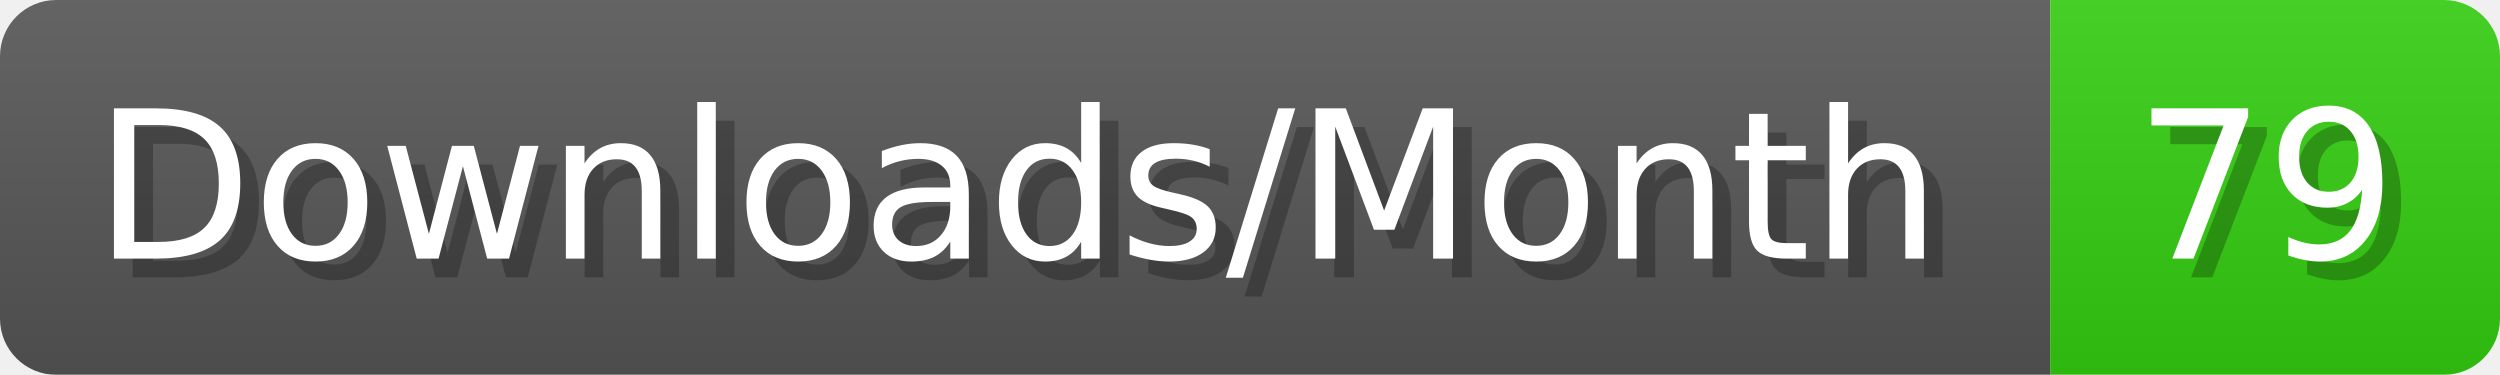
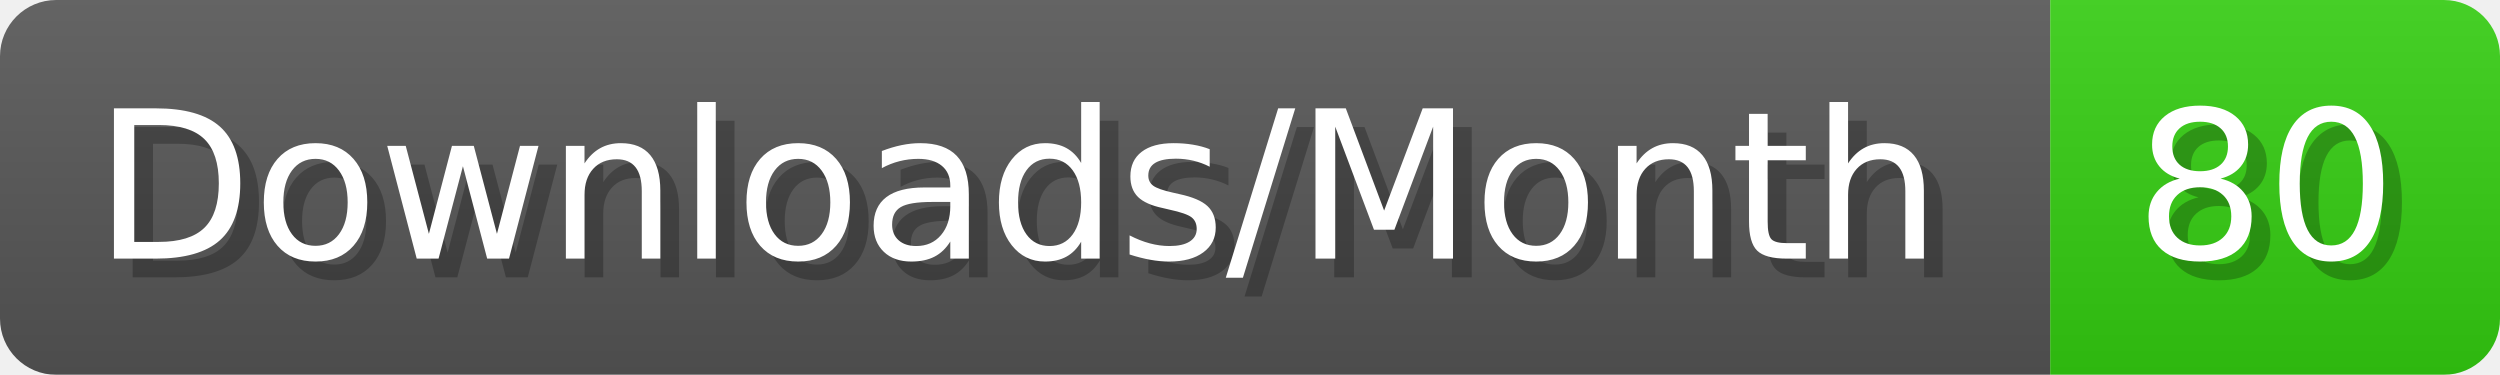
- <svg xmlns="http://www.w3.org/2000/svg" width="133.4" height="20" viewBox="0 0 1334 200" role="img" aria-label="Downloads/Month: 79">
+ <svg xmlns="http://www.w3.org/2000/svg" width="133.4" height="20" viewBox="0 0 1334 200" role="img" aria-label="Downloads/Month: 80">
  <linearGradient id="YlXUI" x2="0" y2="100%">
    <stop offset="0" stop-opacity=".1" stop-color="#EEE" />
    <stop offset="1" stop-opacity=".1" />
  </linearGradient>
  <mask id="JHhop">
    <rect width="1334" height="200" rx="30" fill="#FFF" />
  </mask>
  <g mask="url(#JHhop)">
    <rect width="1094" height="200" fill="#555" />
    <rect width="240" height="200" fill="#3C1" x="1094" />
    <rect width="1334" height="200" fill="url(#YlXUI)" />
  </g>
  <g aria-hidden="true" fill="#fff" text-anchor="start" font-family="Verdana,DejaVu Sans,sans-serif" font-size="110">
    <text x="60" y="148" textLength="994" fill="#000" opacity="0.25">Downloads/Month</text>
    <text x="50" y="138" textLength="994">Downloads/Month</text>
-     <text x="1149" y="148" textLength="140" fill="#000" opacity="0.25">79</text>
-     <text x="1139" y="138" textLength="140">79</text>
+     <text x="1149" y="148" textLength="140" fill="#000" opacity="0.25">80</text>
+     <text x="1139" y="138" textLength="140">80</text>
  </g>
</svg>
